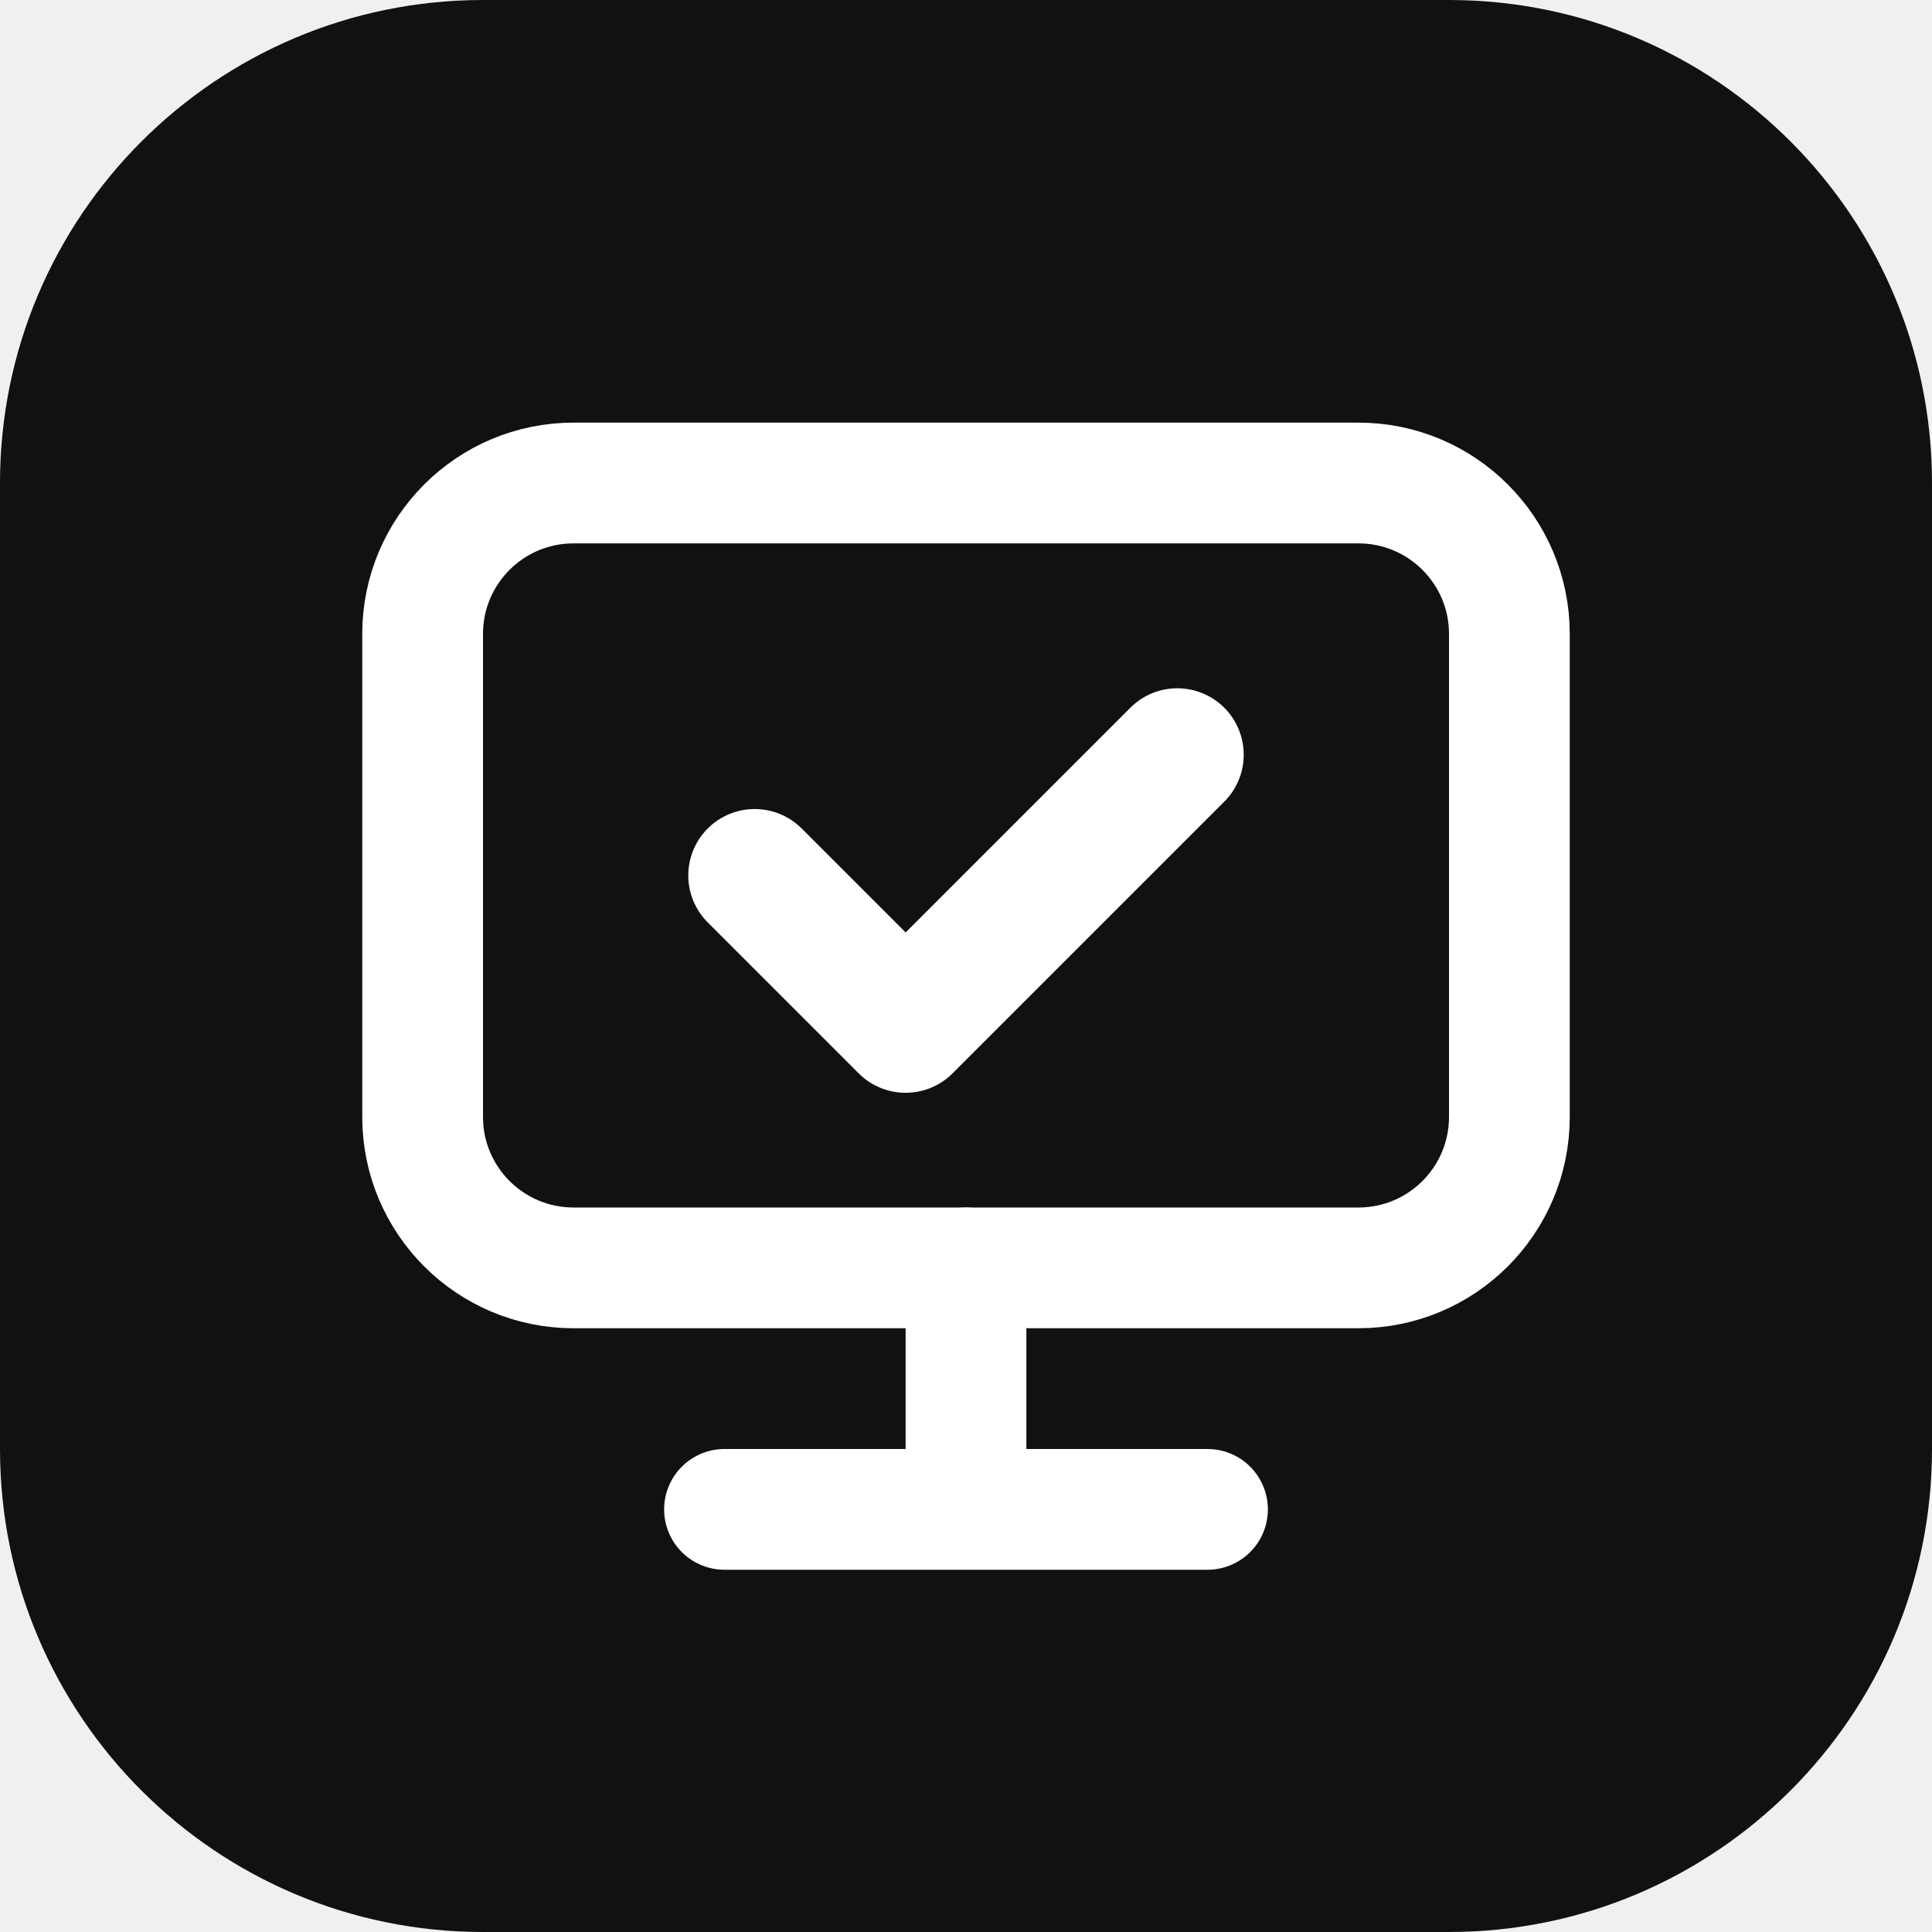
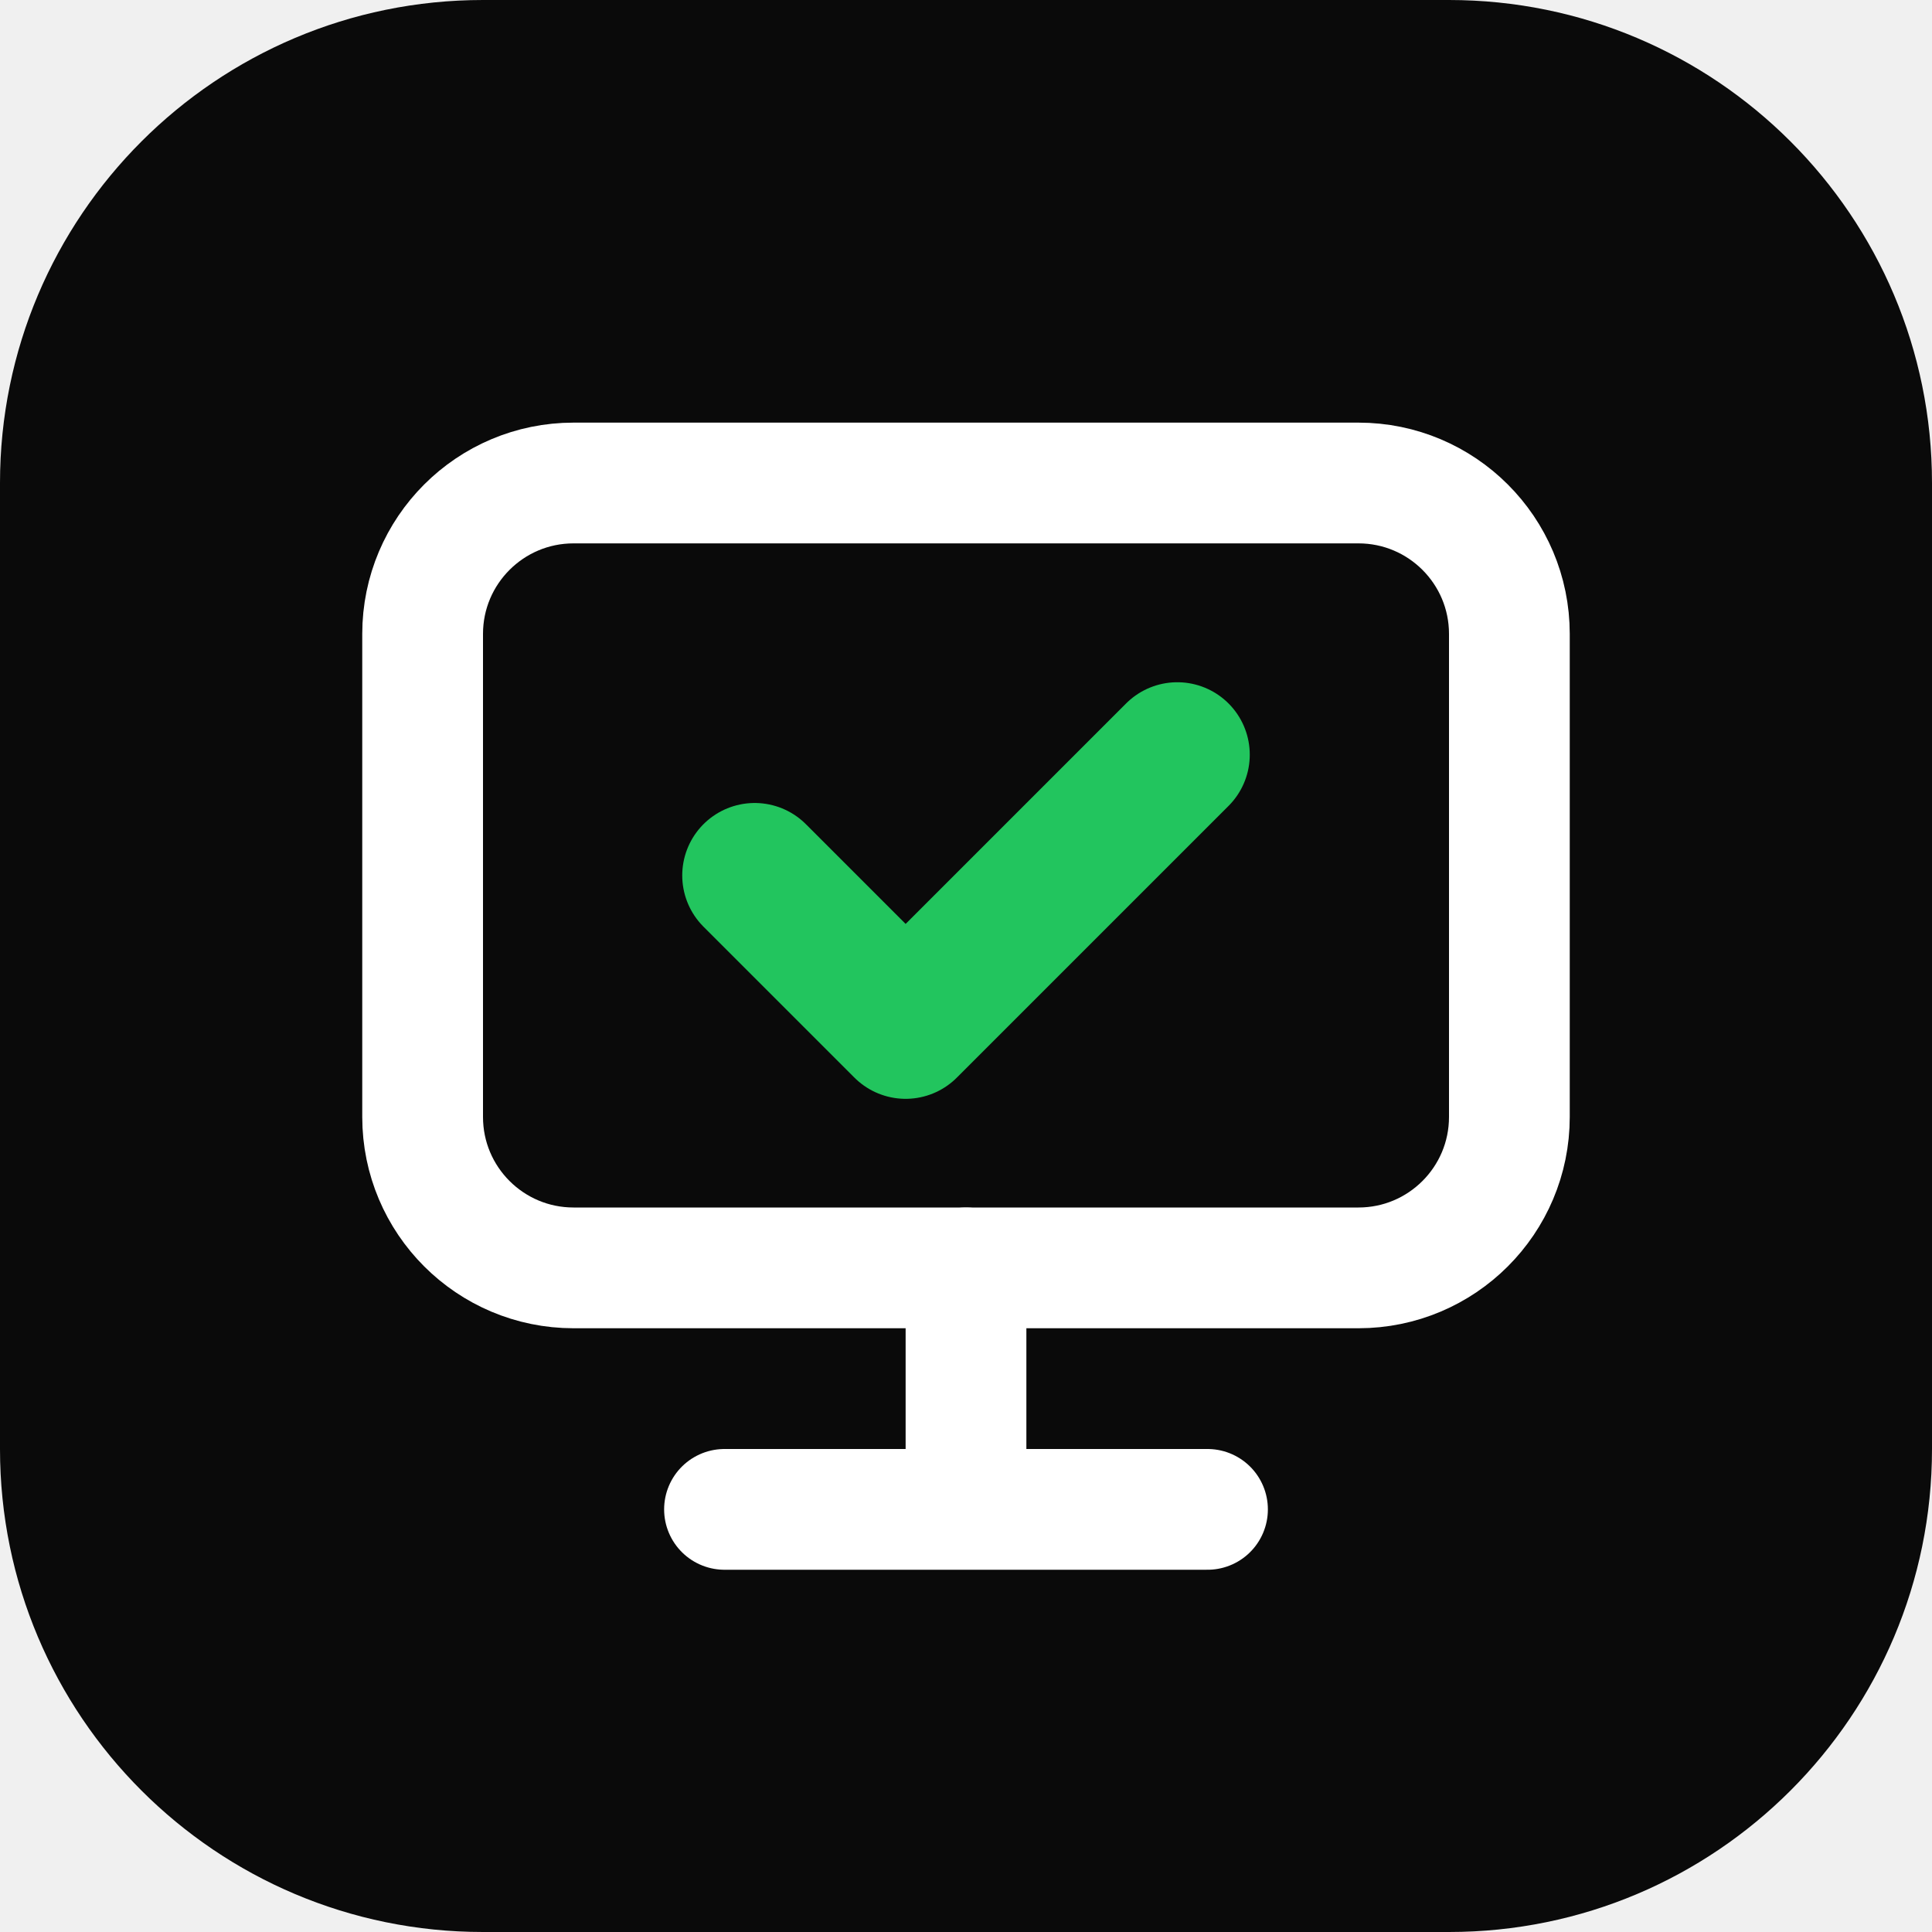
<svg xmlns="http://www.w3.org/2000/svg" viewBox="0 0 32 32">
-   <rect width="32" height="32" rx="8" fill="#111111" />
+   <rect width="32" height="32" rx="8" fill="#0a0a0a" />
  <rect x="7" y="8" width="18" height="13" rx="2.5" fill="none" stroke="#fff" stroke-width="2" />
  <path d="M16 21v4M12 25h8" stroke="#fff" stroke-width="2" stroke-linecap="round" />
-   <path d="m12.5 14.5 2.5 2.5 4.5-4.5" fill="none" stroke="#fff" stroke-width="2.2" stroke-linecap="round" stroke-linejoin="round" />
+   <path d="m12.5 14.5 2.5 2.5 4.5-4.5" fill="none" stroke="#22c55e" stroke-width="2.4" stroke-linecap="round" stroke-linejoin="round" />
</svg>
